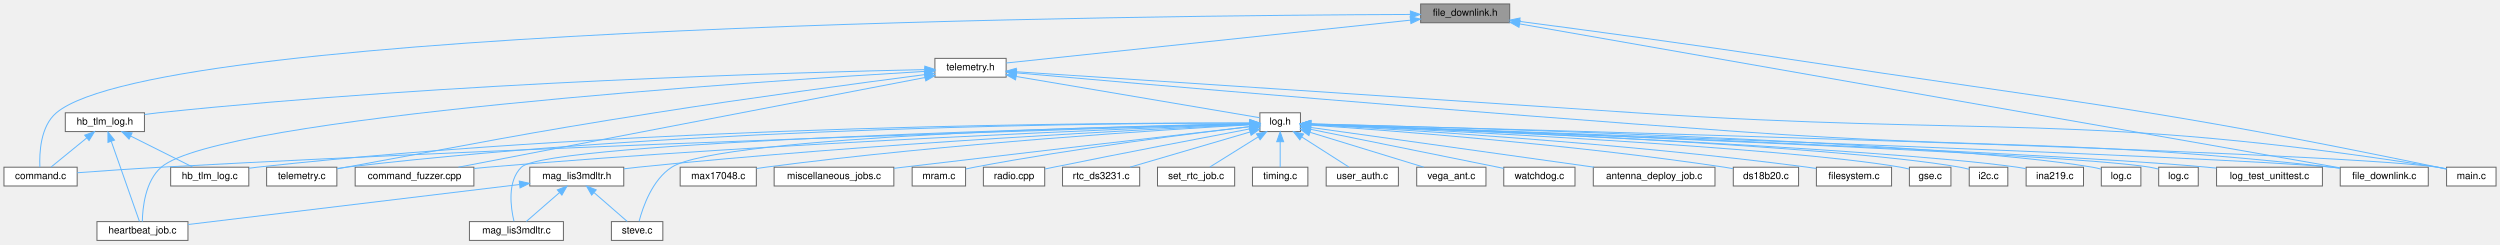
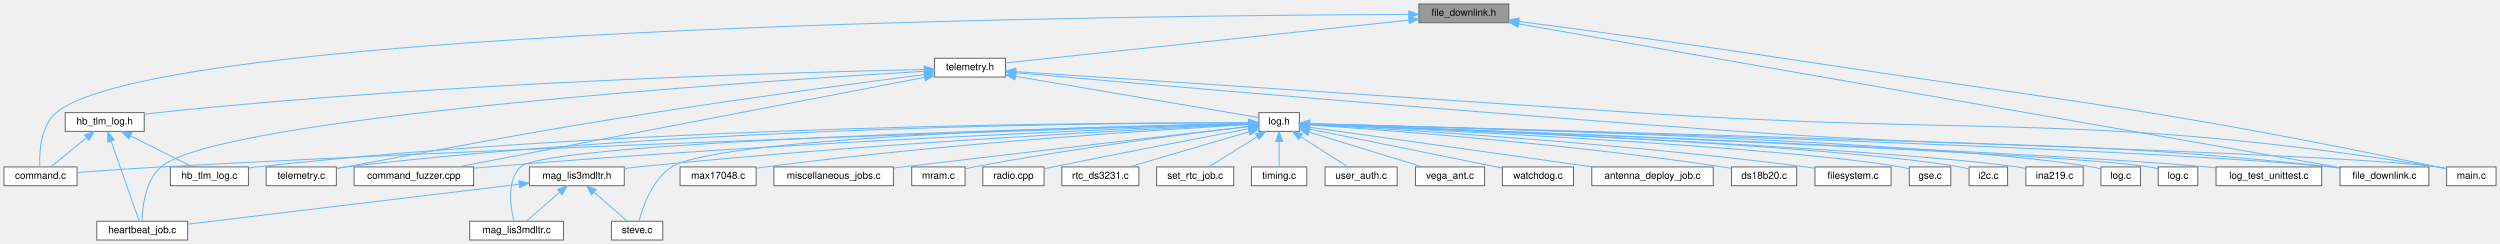
- <svg xmlns="http://www.w3.org/2000/svg" xmlns:xlink="http://www.w3.org/1999/xlink" width="2527pt" height="247pt" viewBox="0.00 0.00 2527.00 247.00">
+ <svg xmlns="http://www.w3.org/2000/svg" xmlns:xlink="http://www.w3.org/1999/xlink" width="2531pt" height="247pt" viewBox="0.00 0.00 2531.00 247.00">
  <g id="graph0" class="graph" transform="scale(1 1) rotate(0) translate(4 243)">
    <g id="Node000001" class="node">
      <g id="a_Node000001">
        <a xlink:title=" ">
-           <polygon fill="#999999" stroke="#666666" points="1522,-239 1432,-239 1432,-220 1522,-220 1522,-239" />
-           <text text-anchor="middle" x="1477" y="-227" font-family="Helvetica,sans-Serif" font-size="10.00">file_downlink.h</text>
+           <polygon fill="#999999" stroke="#666666" points="1523.5,-239 1432.5,-239 1432.5,-220 1523.5,-220 1523.5,-239" />
+           <text text-anchor="middle" x="1478" y="-227" font-family="Helvetica,sans-Serif" font-size="10.00">file_downlink.h</text>
        </a>
      </g>
    </g>
    <g id="Node000002" class="node">
      <g id="a_Node000002">
        <a xlink:href="command_8c.html" target="_top" xlink:title=" ">
          <polygon fill="white" stroke="#666666" points="74,-74 0,-74 0,-55 74,-55 74,-74" />
          <text text-anchor="middle" x="37" y="-62" font-family="Helvetica,sans-Serif" font-size="10.00">command.c</text>
        </a>
      </g>
    </g>
    <g id="edge1_Node000001_Node000002" class="edge">
      <g id="a_edge1_Node000001_Node000002">
        <a xlink:title=" ">
-           <path fill="none" stroke="#63b8ff" d="M1421.32,-228.4C1171.26,-227.46 159.5,-218.13 53,-129 36.78,-115.43 35.69,-88.06 36.3,-74.1" />
-           <polygon fill="#63b8ff" stroke="#63b8ff" points="1421.61,-231.9 1431.62,-228.44 1421.63,-224.9 1421.61,-231.9" />
+           <path fill="none" stroke="#63b8ff" d="M1421.87,-228.4C1170.93,-227.47 159.52,-218.14 53,-129 36.78,-115.43 35.69,-88.06 36.3,-74.1" />
+           <polygon fill="#63b8ff" stroke="#63b8ff" points="1422.2,-231.9 1432.21,-228.44 1422.22,-224.9 1422.2,-231.9" />
        </a>
      </g>
    </g>
    <g id="Node000003" class="node">
      <g id="a_Node000003">
        <a xlink:href="file__downlink_8c.html" target="_top" xlink:title=" ">
-           <polygon fill="white" stroke="#666666" points="2450.5,-74 2361.5,-74 2361.5,-55 2450.5,-55 2450.5,-74" />
-           <text text-anchor="middle" x="2406" y="-62" font-family="Helvetica,sans-Serif" font-size="10.00">file_downlink.c</text>
+           <polygon fill="white" stroke="#666666" points="2455,-74 2365,-74 2365,-55 2455,-55 2455,-74" />
+           <text text-anchor="middle" x="2410" y="-62" font-family="Helvetica,sans-Serif" font-size="10.00">file_downlink.c</text>
        </a>
      </g>
    </g>
    <g id="edge2_Node000001_Node000003" class="edge">
      <g id="a_edge2_Node000001_Node000003">
        <a xlink:title=" ">
-           <path fill="none" stroke="#63b8ff" d="M1532.02,-218.85C1700.6,-189.27 2207.79,-100.28 2361.42,-73.32" />
-           <polygon fill="#63b8ff" stroke="#63b8ff" points="1531.37,-215.41 1522.12,-220.58 1532.58,-222.3 1531.37,-215.41" />
+           <path fill="none" stroke="#63b8ff" d="M1533.53,-218.79C1702.8,-189.18 2210.16,-100.45 2364.78,-73.41" />
+           <polygon fill="#63b8ff" stroke="#63b8ff" points="1532.83,-215.36 1523.58,-220.53 1534.04,-222.25 1532.83,-215.36" />
        </a>
      </g>
    </g>
    <g id="Node000004" class="node">
      <g id="a_Node000004">
        <a xlink:href="main_8c.html" target="_top" xlink:title=" ">
-           <polygon fill="white" stroke="#666666" points="2519,-74 2469,-74 2469,-55 2519,-55 2519,-74" />
-           <text text-anchor="middle" x="2494" y="-62" font-family="Helvetica,sans-Serif" font-size="10.00">main.c</text>
+           <polygon fill="white" stroke="#666666" points="2523,-74 2473,-74 2473,-55 2523,-55 2523,-74" />
+           <text text-anchor="middle" x="2498" y="-62" font-family="Helvetica,sans-Serif" font-size="10.00">main.c</text>
        </a>
      </g>
    </g>
    <g id="edge3_Node000001_Node000004" class="edge">
      <g id="a_edge3_Node000001_Node000004">
        <a xlink:title=" ">
-           <path fill="none" stroke="#63b8ff" d="M1532.42,-221.31C1596.63,-212.88 1705.59,-198.22 1799,-184 2093.42,-139.17 2168.41,-134.61 2460,-74 2462.86,-73.41 2465.84,-72.74 2468.8,-72.04" />
-           <polygon fill="#63b8ff" stroke="#63b8ff" points="1531.58,-217.89 1522.12,-222.66 1532.49,-224.83 1531.58,-217.89" />
+           <path fill="none" stroke="#63b8ff" d="M1533.46,-221.33C1597.86,-212.9 1707.24,-198.23 1801,-184 2096.31,-139.17 2171.54,-134.72 2464,-74 2466.86,-73.41 2469.84,-72.74 2472.8,-72.04" />
+           <polygon fill="#63b8ff" stroke="#63b8ff" points="1532.99,-217.86 1523.52,-222.63 1533.89,-224.8 1532.99,-217.86" />
        </a>
      </g>
    </g>
    <g id="Node000005" class="node">
      <g id="a_Node000005">
        <a xlink:href="telemetry_8h.html" target="_top" xlink:title="Functions for packaging and queuing telemetry packets for sending.">
-           <polygon fill="white" stroke="#666666" points="1013,-184 941,-184 941,-165 1013,-165 1013,-184" />
-           <text text-anchor="middle" x="977" y="-172" font-family="Helvetica,sans-Serif" font-size="10.00">telemetry.h</text>
+           <polygon fill="white" stroke="#666666" points="1014,-184 942,-184 942,-165 1014,-165 1014,-184" />
+           <text text-anchor="middle" x="978" y="-172" font-family="Helvetica,sans-Serif" font-size="10.00">telemetry.h</text>
        </a>
      </g>
    </g>
    <g id="edge4_Node000001_Node000005" class="edge">
      <g id="a_edge4_Node000001_Node000005">
        <a xlink:title=" ">
-           <path fill="none" stroke="#63b8ff" d="M1421.54,-222.62C1318.36,-211.68 1099.6,-188.5 1013.2,-179.34" />
-           <polygon fill="#63b8ff" stroke="#63b8ff" points="1421.43,-226.13 1431.75,-223.7 1422.17,-219.17 1421.43,-226.13" />
+           <path fill="none" stroke="#63b8ff" d="M1422.07,-222.57C1318.67,-211.61 1100.33,-188.47 1014.12,-179.33" />
+           <polygon fill="#63b8ff" stroke="#63b8ff" points="1421.99,-226.08 1432.3,-223.66 1422.73,-219.12 1421.99,-226.08" />
        </a>
      </g>
    </g>
    <g id="edge6_Node000005_Node000003" class="edge">
      <g id="a_edge6_Node000005_Node000003">
        <a xlink:title=" ">
-           <path fill="none" stroke="#63b8ff" d="M1023.31,-169.36C1143.61,-158.67 1475.9,-129.65 1753,-110 2019.48,-91.11 2087.45,-103.19 2353,-74 2355.69,-73.7 2358.44,-73.37 2361.22,-73" />
-           <polygon fill="#63b8ff" stroke="#63b8ff" points="1022.99,-165.87 1013.34,-170.24 1023.61,-172.84 1022.99,-165.87" />
+           <path fill="none" stroke="#63b8ff" d="M1024.37,-169.36C1144.82,-158.67 1477.55,-129.64 1755,-110 2021.92,-91.1 2089.97,-102.84 2356,-74 2358.92,-73.68 2361.93,-73.32 2364.96,-72.92" />
+           <polygon fill="#63b8ff" stroke="#63b8ff" points="1024.04,-165.87 1014.39,-170.24 1024.66,-172.84 1024.04,-165.87" />
        </a>
      </g>
    </g>
    <g id="edge44_Node000005_Node000004" class="edge">
      <g id="a_edge44_Node000005_Node000004">
        <a xlink:title=" ">
-           <path fill="none" stroke="#63b8ff" d="M1023.05,-170.48C1131.9,-163.32 1413.65,-144.77 1649,-129 2009.46,-104.84 2103.13,-130.25 2460,-74 2462.88,-73.55 2465.88,-72.96 2468.85,-72.31" />
-           <polygon fill="#63b8ff" stroke="#63b8ff" points="1022.81,-166.98 1013.06,-171.13 1023.27,-173.97 1022.81,-166.98" />
+           <path fill="none" stroke="#63b8ff" d="M1024.12,-170.48C1133.13,-163.32 1415.3,-144.77 1651,-129 2012.35,-104.83 2106.25,-130.36 2464,-74 2466.88,-73.55 2469.88,-72.96 2472.85,-72.32" />
+           <polygon fill="#63b8ff" stroke="#63b8ff" points="1023.86,-166.98 1014.11,-171.13 1024.32,-173.97 1023.86,-166.98" />
        </a>
      </g>
    </g>
    <g id="Node000006" class="node">
      <g id="a_Node000006">
        <a xlink:href="command__fuzzer_8cpp.html" target="_top" xlink:title=" ">
-           <polygon fill="white" stroke="#666666" points="475,-74 355,-74 355,-55 475,-55 475,-74" />
+           <polygon fill="white" stroke="#666666" points="475.5,-74 354.5,-74 354.5,-55 475.5,-55 475.5,-74" />
          <text text-anchor="middle" x="415" y="-62" font-family="Helvetica,sans-Serif" font-size="10.00">command_fuzzer.cpp</text>
        </a>
      </g>
    </g>
    <g id="edge5_Node000005_Node000006" class="edge">
      <g id="a_edge5_Node000005_Node000006">
        <a xlink:title=" ">
-           <path fill="none" stroke="#63b8ff" d="M930.91,-164.64C824.73,-144.24 564.02,-94.14 459.45,-74.04" />
-           <polygon fill="#63b8ff" stroke="#63b8ff" points="930.51,-168.13 940.99,-166.58 931.83,-161.26 930.51,-168.13" />
+           <path fill="none" stroke="#63b8ff" d="M931.83,-164.64C825.46,-144.24 564.28,-94.14 459.53,-74.04" />
+           <polygon fill="#63b8ff" stroke="#63b8ff" points="931.45,-168.13 941.93,-166.58 932.76,-161.26 931.45,-168.13" />
        </a>
      </g>
    </g>
    <g id="Node000007" class="node">
      <g id="a_Node000007">
        <a xlink:href="hb__tlm__log_8h.html" target="_top" xlink:title=" ">
          <polygon fill="white" stroke="#666666" points="142,-129 62,-129 62,-110 142,-110 142,-129" />
          <text text-anchor="middle" x="102" y="-117" font-family="Helvetica,sans-Serif" font-size="10.00">hb_tlm_log.h</text>
        </a>
      </g>
    </g>
    <g id="edge7_Node000005_Node000007" class="edge">
      <g id="a_edge7_Node000005_Node000007">
        <a xlink:title=" ">
-           <path fill="none" stroke="#63b8ff" d="M930.52,-172.64C805.17,-169.96 449.8,-160 156,-129 151.47,-128.52 146.74,-127.92 142.04,-127.27" />
-           <polygon fill="#63b8ff" stroke="#63b8ff" points="930.81,-176.15 940.88,-172.86 930.96,-169.15 930.81,-176.15" />
+           <path fill="none" stroke="#63b8ff" d="M931.84,-172.65C806.67,-169.99 450.46,-160.06 156,-129 151.47,-128.52 146.74,-127.92 142.04,-127.27" />
+           <polygon fill="#63b8ff" stroke="#63b8ff" points="931.77,-176.15 941.84,-172.86 931.91,-169.15 931.77,-176.15" />
        </a>
      </g>
    </g>
    <g id="Node000009" class="node">
      <g id="a_Node000009">
        <a xlink:href="heartbeat__job_8c.html" target="_top" xlink:title=" ">
          <polygon fill="white" stroke="#666666" points="186,-19 94,-19 94,0 186,0 186,-19" />
          <text text-anchor="middle" x="140" y="-7" font-family="Helvetica,sans-Serif" font-size="10.00">heartbeat_job.c</text>
        </a>
      </g>
    </g>
    <g id="edge11_Node000005_Node000009" class="edge">
      <g id="a_edge11_Node000005_Node000009">
        <a xlink:title=" ">
-           <path fill="none" stroke="#63b8ff" d="M930.73,-170.85C766.44,-161.06 217.87,-124.77 159,-74 142.79,-60.02 140.11,-32.83 139.85,-19.01" />
-           <polygon fill="#63b8ff" stroke="#63b8ff" points="930.79,-174.36 940.98,-171.46 931.21,-167.38 930.79,-174.36" />
+           <path fill="none" stroke="#63b8ff" d="M931.67,-170.86C767.18,-161.07 217.94,-124.83 159,-74 142.79,-60.02 140.11,-32.83 139.85,-19.01" />
+           <polygon fill="#63b8ff" stroke="#63b8ff" points="931.75,-174.37 941.94,-171.46 932.16,-167.38 931.75,-174.37" />
        </a>
      </g>
    </g>
    <g id="Node000010" class="node">
      <g id="a_Node000010">
        <a xlink:href="log_8h.html" target="_top" xlink:title=" ">
-           <polygon fill="white" stroke="#666666" points="1310.5,-129 1269.5,-129 1269.5,-110 1310.5,-110 1310.5,-129" />
-           <text text-anchor="middle" x="1290" y="-117" font-family="Helvetica,sans-Serif" font-size="10.00">log.h</text>
+           <polygon fill="white" stroke="#666666" points="1311.5,-129 1270.5,-129 1270.5,-110 1311.5,-110 1311.5,-129" />
+           <text text-anchor="middle" x="1291" y="-117" font-family="Helvetica,sans-Serif" font-size="10.00">log.h</text>
        </a>
      </g>
    </g>
    <g id="edge12_Node000005_Node000010" class="edge">
      <g id="a_edge12_Node000005_Node000010">
        <a xlink:title=" ">
-           <path fill="none" stroke="#63b8ff" d="M1023.37,-165.65C1092.44,-153.95 1219.54,-132.43 1269.28,-124.01" />
-           <polygon fill="#63b8ff" stroke="#63b8ff" points="1022.49,-162.25 1013.21,-167.37 1023.65,-169.15 1022.49,-162.25" />
+           <path fill="none" stroke="#63b8ff" d="M1024.37,-165.65C1093.44,-153.95 1220.54,-132.43 1270.28,-124.01" />
+           <polygon fill="#63b8ff" stroke="#63b8ff" points="1023.49,-162.25 1014.21,-167.37 1024.65,-169.15 1023.49,-162.25" />
        </a>
      </g>
    </g>
    <g id="Node000029" class="node">
      <g id="a_Node000029">
        <a xlink:href="telemetry_8c.html" target="_top" xlink:title=" ">
          <polygon fill="white" stroke="#666666" points="336.5,-74 265.5,-74 265.5,-55 336.5,-55 336.5,-74" />
          <text text-anchor="middle" x="301" y="-62" font-family="Helvetica,sans-Serif" font-size="10.00">telemetry.c</text>
        </a>
      </g>
    </g>
    <g id="edge45_Node000005_Node000029" class="edge">
      <g id="a_edge45_Node000005_Node000029">
        <a xlink:title=" ">
-           <path fill="none" stroke="#63b8ff" d="M930.31,-167.52C868.08,-159.43 754.6,-144.25 658,-129 518.92,-107.05 484.51,-99.29 346,-74 343.03,-73.46 339.95,-72.89 336.85,-72.31" />
-           <polygon fill="#63b8ff" stroke="#63b8ff" points="930.21,-171.04 940.58,-168.85 931.11,-164.09 930.21,-171.04" />
+           <path fill="none" stroke="#63b8ff" d="M931.67,-167.59C869.36,-159.53 755.16,-144.31 658,-129 518.91,-107.08 484.51,-99.29 346,-74 343.03,-73.46 339.95,-72.89 336.85,-72.31" />
+           <polygon fill="#63b8ff" stroke="#63b8ff" points="931.58,-171.11 941.94,-168.92 932.47,-164.17 931.58,-171.11" />
        </a>
      </g>
    </g>
    <g id="edge8_Node000007_Node000002" class="edge">
      <g id="a_edge8_Node000007_Node000002">
        <a xlink:title=" ">
          <path fill="none" stroke="#63b8ff" d="M83.73,-103.6C72.08,-94.11 57.4,-82.13 47.63,-74.17" />
          <polygon fill="#63b8ff" stroke="#63b8ff" points="81.59,-106.38 91.56,-109.98 86.02,-100.95 81.59,-106.38" />
        </a>
      </g>
    </g>
    <g id="Node000008" class="node">
      <g id="a_Node000008">
        <a xlink:href="hb__tlm__log_8c.html" target="_top" xlink:title=" ">
          <polygon fill="white" stroke="#666666" points="247.5,-74 168.5,-74 168.5,-55 247.5,-55 247.5,-74" />
          <text text-anchor="middle" x="208" y="-62" font-family="Helvetica,sans-Serif" font-size="10.00">hb_tlm_log.c</text>
        </a>
      </g>
    </g>
    <g id="edge9_Node000007_Node000008" class="edge">
      <g id="a_edge9_Node000007_Node000008">
        <a xlink:title=" ">
          <path fill="none" stroke="#63b8ff" d="M128,-105.5C147.5,-95.75 173.65,-82.68 190.66,-74.17" />
          <polygon fill="#63b8ff" stroke="#63b8ff" points="126.41,-102.38 119.03,-109.98 129.54,-108.64 126.41,-102.38" />
        </a>
      </g>
    </g>
    <g id="edge10_Node000007_Node000009" class="edge">
      <g id="a_edge10_Node000007_Node000009">
        <a xlink:title=" ">
          <path fill="none" stroke="#63b8ff" d="M108.47,-100.12C116.76,-76.56 130.8,-36.66 136.95,-19.16" />
          <polygon fill="#63b8ff" stroke="#63b8ff" points="105.13,-99.07 105.11,-109.66 111.73,-101.39 105.13,-99.07" />
        </a>
      </g>
    </g>
    <g id="edge14_Node000010_Node000002" class="edge">
      <g id="a_edge14_Node000010_Node000002">
        <a xlink:title=" ">
-           <path fill="none" stroke="#63b8ff" d="M1258.95,-117.62C1126.44,-113.81 595.09,-97.77 159,-74 130.49,-72.45 98.26,-70.18 74.09,-68.38" />
-           <polygon fill="#63b8ff" stroke="#63b8ff" points="1259.08,-121.13 1269.17,-117.92 1259.28,-114.13 1259.08,-121.13" />
+           <path fill="none" stroke="#63b8ff" d="M1259.92,-117.62C1127.29,-113.81 595.48,-97.78 159,-74 130.49,-72.45 98.26,-70.18 74.09,-68.38" />
+           <polygon fill="#63b8ff" stroke="#63b8ff" points="1260.06,-121.13 1270.15,-117.92 1260.26,-114.13 1260.06,-121.13" />
        </a>
      </g>
    </g>
    <g id="edge17_Node000010_Node000003" class="edge">
      <g id="a_edge17_Node000010_Node000003">
        <a xlink:title=" ">
-           <path fill="none" stroke="#63b8ff" d="M1321.06,-117.42C1485.19,-111.67 2248.13,-84.57 2353,-74 2355.69,-73.73 2358.45,-73.41 2361.23,-73.06" />
-           <polygon fill="#63b8ff" stroke="#63b8ff" points="1320.58,-113.93 1310.7,-117.78 1320.82,-120.93 1320.58,-113.93" />
+           <path fill="none" stroke="#63b8ff" d="M1321.73,-117.69C1473.87,-113.62 2147.39,-94.71 2356,-74 2358.93,-73.71 2361.94,-73.36 2364.97,-72.98" />
+           <polygon fill="#63b8ff" stroke="#63b8ff" points="1321.6,-114.19 1311.69,-117.96 1321.78,-121.19 1321.6,-114.19" />
        </a>
      </g>
    </g>
    <g id="edge31_Node000010_Node000004" class="edge">
      <g id="a_edge31_Node000010_Node000004">
        <a xlink:title=" ">
-           <path fill="none" stroke="#63b8ff" d="M1321.13,-117.7C1495.22,-113.18 2344.5,-90.45 2460,-74 2462.89,-73.59 2465.89,-73.03 2468.86,-72.4" />
-           <polygon fill="#63b8ff" stroke="#63b8ff" points="1320.78,-114.21 1310.87,-117.97 1320.96,-121.21 1320.78,-114.21" />
+           <path fill="none" stroke="#63b8ff" d="M1321.95,-117.71C1495.9,-113.21 2348.15,-90.5 2464,-74 2466.89,-73.59 2469.89,-73.03 2472.86,-72.4" />
+           <polygon fill="#63b8ff" stroke="#63b8ff" points="1321.83,-114.21 1311.93,-117.97 1322.02,-121.21 1321.83,-114.21" />
        </a>
      </g>
    </g>
    <g id="edge15_Node000010_Node000006" class="edge">
      <g id="a_edge15_Node000010_Node000006">
        <a xlink:title=" ">
-           <path fill="none" stroke="#63b8ff" d="M1259.16,-117.44C1152.37,-113.63 788.53,-99.5 489,-74 484.49,-73.62 479.83,-73.18 475.15,-72.71" />
-           <polygon fill="#63b8ff" stroke="#63b8ff" points="1259.12,-120.94 1269.24,-117.8 1259.37,-113.95 1259.12,-120.94" />
+           <path fill="none" stroke="#63b8ff" d="M1260.16,-117.42C1153.37,-113.56 789.55,-99.27 490,-74 485.3,-73.6 480.44,-73.15 475.55,-72.66" />
+           <polygon fill="#63b8ff" stroke="#63b8ff" points="1260.12,-120.92 1270.24,-117.79 1260.37,-113.93 1260.12,-120.92" />
        </a>
      </g>
    </g>
    <g id="edge20_Node000010_Node000008" class="edge">
      <g id="a_edge20_Node000010_Node000008">
        <a xlink:title=" ">
-           <path fill="none" stroke="#63b8ff" d="M1259.12,-118.66C1133.71,-118.99 650.4,-117.22 256,-74 253.31,-73.71 250.54,-73.35 247.75,-72.96" />
-           <polygon fill="#63b8ff" stroke="#63b8ff" points="1259.18,-122.16 1269.16,-118.63 1259.15,-115.16 1259.18,-122.16" />
+           <path fill="none" stroke="#63b8ff" d="M1260.13,-118.66C1134.65,-119 650.82,-117.25 256,-74 253.31,-73.71 250.54,-73.35 247.75,-72.96" />
+           <polygon fill="#63b8ff" stroke="#63b8ff" points="1260.51,-122.16 1270.5,-118.62 1260.48,-115.16 1260.51,-122.16" />
        </a>
      </g>
    </g>
    <g id="Node000011" class="node">
      <g id="a_Node000011">
        <a xlink:href="antenna__deploy__job_8c.html" target="_top" xlink:title=" ">
-           <polygon fill="white" stroke="#666666" points="1729.5,-74 1606.5,-74 1606.5,-55 1729.5,-55 1729.5,-74" />
-           <text text-anchor="middle" x="1668" y="-62" font-family="Helvetica,sans-Serif" font-size="10.00">antenna_deploy_job.c</text>
+           <polygon fill="white" stroke="#666666" points="1730.5,-74 1607.5,-74 1607.5,-55 1730.5,-55 1730.5,-74" />
+           <text text-anchor="middle" x="1669" y="-62" font-family="Helvetica,sans-Serif" font-size="10.00">antenna_deploy_job.c</text>
        </a>
      </g>
    </g>
    <g id="edge13_Node000010_Node000011" class="edge">
      <g id="a_edge13_Node000010_Node000011">
        <a xlink:title=" ">
-           <path fill="none" stroke="#63b8ff" d="M1320.56,-114.21C1382.83,-105.48 1525.38,-85.5 1607.23,-74.02" />
-           <polygon fill="#63b8ff" stroke="#63b8ff" points="1320.01,-110.76 1310.59,-115.61 1320.98,-117.69 1320.01,-110.76" />
+           <path fill="none" stroke="#63b8ff" d="M1321.56,-114.21C1383.83,-105.48 1526.38,-85.5 1608.23,-74.02" />
+           <polygon fill="#63b8ff" stroke="#63b8ff" points="1321.01,-110.76 1311.59,-115.61 1321.98,-117.69 1321.01,-110.76" />
        </a>
      </g>
    </g>
    <g id="Node000012" class="node">
      <g id="a_Node000012">
        <a xlink:href="ds18b20_8c.html" target="_top" xlink:title=" ">
-           <polygon fill="white" stroke="#666666" points="1814,-74 1748,-74 1748,-55 1814,-55 1814,-74" />
-           <text text-anchor="middle" x="1781" y="-62" font-family="Helvetica,sans-Serif" font-size="10.00">ds18b20.c</text>
+           <polygon fill="white" stroke="#666666" points="1815,-74 1749,-74 1749,-55 1815,-55 1815,-74" />
+           <text text-anchor="middle" x="1782" y="-62" font-family="Helvetica,sans-Serif" font-size="10.00">ds18b20.c</text>
        </a>
      </g>
    </g>
    <g id="edge16_Node000010_Node000012" class="edge">
      <g id="a_edge16_Node000010_Node000012">
        <a xlink:title=" ">
-           <path fill="none" stroke="#63b8ff" d="M1321,-116.51C1394.09,-111.58 1582.8,-97.49 1739,-74 1741.8,-73.58 1744.69,-73.1 1747.58,-72.58" />
-           <polygon fill="#63b8ff" stroke="#63b8ff" points="1320.42,-113.04 1310.68,-117.2 1320.89,-120.03 1320.42,-113.04" />
+           <path fill="none" stroke="#63b8ff" d="M1322,-116.51C1395.09,-111.58 1583.8,-97.49 1740,-74 1742.8,-73.58 1745.69,-73.1 1748.58,-72.58" />
+           <polygon fill="#63b8ff" stroke="#63b8ff" points="1321.42,-113.04 1311.68,-117.2 1321.89,-120.03 1321.42,-113.04" />
        </a>
      </g>
    </g>
    <g id="Node000013" class="node">
      <g id="a_Node000013">
        <a xlink:href="filesystem_8c.html" target="_top" xlink:title=" ">
-           <polygon fill="white" stroke="#666666" points="1908,-74 1832,-74 1832,-55 1908,-55 1908,-74" />
-           <text text-anchor="middle" x="1870" y="-62" font-family="Helvetica,sans-Serif" font-size="10.00">filesystem.c</text>
+           <polygon fill="white" stroke="#666666" points="1910.5,-74 1833.5,-74 1833.5,-55 1910.5,-55 1910.5,-74" />
+           <text text-anchor="middle" x="1872" y="-62" font-family="Helvetica,sans-Serif" font-size="10.00">filesystem.c</text>
        </a>
      </g>
    </g>
    <g id="edge18_Node000010_Node000013" class="edge">
      <g id="a_edge18_Node000010_Node000013">
        <a xlink:title=" ">
-           <path fill="none" stroke="#63b8ff" d="M1320.78,-116.96C1402.72,-112.65 1632.92,-99.07 1823,-74 1825.88,-73.62 1828.85,-73.19 1831.83,-72.72" />
-           <polygon fill="#63b8ff" stroke="#63b8ff" points="1320.46,-113.47 1310.65,-117.49 1320.82,-120.46 1320.46,-113.47" />
+           <path fill="none" stroke="#63b8ff" d="M1321.77,-116.92C1403.7,-112.51 1633.87,-98.72 1824,-74 1827.02,-73.61 1830.14,-73.16 1833.27,-72.67" />
+           <polygon fill="#63b8ff" stroke="#63b8ff" points="1321.45,-113.44 1311.65,-117.46 1321.82,-120.43 1321.45,-113.44" />
        </a>
      </g>
    </g>
    <g id="Node000014" class="node">
      <g id="a_Node000014">
        <a xlink:href="gse_8c.html" target="_top" xlink:title=" ">
-           <polygon fill="white" stroke="#666666" points="1968,-74 1926,-74 1926,-55 1968,-55 1968,-74" />
-           <text text-anchor="middle" x="1947" y="-62" font-family="Helvetica,sans-Serif" font-size="10.00">gse.c</text>
+           <polygon fill="white" stroke="#666666" points="1971,-74 1929,-74 1929,-55 1971,-55 1971,-74" />
+           <text text-anchor="middle" x="1950" y="-62" font-family="Helvetica,sans-Serif" font-size="10.00">gse.c</text>
        </a>
      </g>
    </g>
    <g id="edge19_Node000010_Node000014" class="edge">
      <g id="a_edge19_Node000010_Node000014">
        <a xlink:title=" ">
-           <path fill="none" stroke="#63b8ff" d="M1320.7,-117.16C1430.05,-112.24 1800.23,-94.46 1917,-74 1919.88,-73.5 1922.88,-72.83 1925.82,-72.08" />
-           <polygon fill="#63b8ff" stroke="#63b8ff" points="1320.5,-113.66 1310.66,-117.6 1320.81,-120.66 1320.5,-113.66" />
+           <path fill="none" stroke="#63b8ff" d="M1321.8,-117.16C1431.5,-112.26 1802.86,-94.51 1920,-74 1922.88,-73.5 1925.88,-72.83 1928.82,-72.08" />
+           <polygon fill="#63b8ff" stroke="#63b8ff" points="1321.56,-113.67 1311.73,-117.61 1321.87,-120.66 1321.56,-113.67" />
        </a>
      </g>
    </g>
    <g id="Node000015" class="node">
      <g id="a_Node000015">
        <a xlink:href="i2c_8c.html" target="_top" xlink:title=" ">
-           <polygon fill="white" stroke="#666666" points="2025.5,-74 1986.5,-74 1986.5,-55 2025.5,-55 2025.5,-74" />
-           <text text-anchor="middle" x="2006" y="-62" font-family="Helvetica,sans-Serif" font-size="10.00">i2c.c</text>
+           <polygon fill="white" stroke="#666666" points="2028.5,-74 1989.5,-74 1989.5,-55 2028.5,-55 2028.5,-74" />
+           <text text-anchor="middle" x="2009" y="-62" font-family="Helvetica,sans-Serif" font-size="10.00">i2c.c</text>
        </a>
      </g>
    </g>
    <g id="edge21_Node000010_Node000015" class="edge">
      <g id="a_edge21_Node000010_Node000015">
        <a xlink:title=" ">
-           <path fill="none" stroke="#63b8ff" d="M1320.93,-117.4C1437.22,-113.14 1848.16,-96.77 1977,-74 1980.1,-73.45 1983.34,-72.69 1986.48,-71.85" />
-           <polygon fill="#63b8ff" stroke="#63b8ff" points="1320.48,-113.92 1310.61,-117.78 1320.73,-120.91 1320.48,-113.92" />
+           <path fill="none" stroke="#63b8ff" d="M1322.02,-117.41C1438.64,-113.16 1850.78,-96.82 1980,-74 1983.1,-73.45 1986.34,-72.69 1989.48,-71.86" />
+           <polygon fill="#63b8ff" stroke="#63b8ff" points="1321.54,-113.92 1311.67,-117.78 1321.79,-120.92 1321.54,-113.92" />
        </a>
      </g>
    </g>
    <g id="Node000016" class="node">
      <g id="a_Node000016">
        <a xlink:href="ina219_8c.html" target="_top" xlink:title=" ">
-           <polygon fill="white" stroke="#666666" points="2102,-74 2044,-74 2044,-55 2102,-55 2102,-74" />
-           <text text-anchor="middle" x="2073" y="-62" font-family="Helvetica,sans-Serif" font-size="10.00">ina219.c</text>
+           <polygon fill="white" stroke="#666666" points="2105,-74 2047,-74 2047,-55 2105,-55 2105,-74" />
+           <text text-anchor="middle" x="2076" y="-62" font-family="Helvetica,sans-Serif" font-size="10.00">ina219.c</text>
        </a>
      </g>
    </g>
    <g id="edge22_Node000010_Node000016" class="edge">
      <g id="a_edge22_Node000010_Node000016">
        <a xlink:title=" ">
-           <path fill="none" stroke="#63b8ff" d="M1320.69,-117.32C1442.69,-112.55 1893.48,-93.92 2035,-74 2037.81,-73.6 2040.72,-73.11 2043.63,-72.56" />
-           <polygon fill="#63b8ff" stroke="#63b8ff" points="1320.42,-113.83 1310.56,-117.72 1320.69,-120.83 1320.42,-113.83" />
+           <path fill="none" stroke="#63b8ff" d="M1321.77,-117.33C1444.1,-112.56 1896.1,-93.96 2038,-74 2040.81,-73.6 2043.72,-73.11 2046.63,-72.56" />
+           <polygon fill="#63b8ff" stroke="#63b8ff" points="1321.47,-113.84 1311.62,-117.72 1321.75,-120.83 1321.47,-113.84" />
        </a>
      </g>
    </g>
    <g id="Node000017" class="node">
      <g id="a_Node000017">
        <a xlink:href="test_2unit_2utilities_2log_8c.html" target="_top" xlink:title=" ">
-           <polygon fill="white" stroke="#666666" points="2160,-74 2120,-74 2120,-55 2160,-55 2160,-74" />
-           <text text-anchor="middle" x="2140" y="-62" font-family="Helvetica,sans-Serif" font-size="10.00">log.c</text>
+           <polygon fill="white" stroke="#666666" points="2163,-74 2123,-74 2123,-55 2163,-55 2163,-74" />
+           <text text-anchor="middle" x="2143" y="-62" font-family="Helvetica,sans-Serif" font-size="10.00">log.c</text>
        </a>
      </g>
    </g>
    <g id="edge23_Node000010_Node000017" class="edge">
      <g id="a_edge23_Node000010_Node000017">
        <a xlink:title=" ">
-           <path fill="none" stroke="#63b8ff" d="M1320.89,-117.78C1450.97,-114.6 1954.65,-100.78 2111,-74 2113.9,-73.5 2116.91,-72.82 2119.86,-72.05" />
-           <polygon fill="#63b8ff" stroke="#63b8ff" points="1320.73,-114.28 1310.82,-118.02 1320.9,-121.28 1320.73,-114.28" />
+           <path fill="none" stroke="#63b8ff" d="M1321.54,-117.79C1451.26,-114.65 1957.1,-100.86 2114,-74 2116.9,-73.5 2119.91,-72.82 2122.86,-72.05" />
+           <polygon fill="#63b8ff" stroke="#63b8ff" points="1321.42,-114.29 1311.51,-118.03 1321.59,-121.29 1321.42,-114.29" />
        </a>
      </g>
    </g>
    <g id="Node000018" class="node">
      <g id="a_Node000018">
        <a xlink:href="utilities_2src_2log_8c.html" target="_top" xlink:title=" ">
-           <polygon fill="white" stroke="#666666" points="2218,-74 2178,-74 2178,-55 2218,-55 2218,-74" />
-           <text text-anchor="middle" x="2198" y="-62" font-family="Helvetica,sans-Serif" font-size="10.00">log.c</text>
+           <polygon fill="white" stroke="#666666" points="2221,-74 2181,-74 2181,-55 2221,-55 2221,-74" />
+           <text text-anchor="middle" x="2201" y="-62" font-family="Helvetica,sans-Serif" font-size="10.00">log.c</text>
        </a>
      </g>
    </g>
    <g id="edge24_Node000010_Node000018" class="edge">
      <g id="a_edge24_Node000010_Node000018">
        <a xlink:title=" ">
-           <path fill="none" stroke="#63b8ff" d="M1320.64,-117.38C1466.16,-111.98 2084.03,-88.4 2169,-74 2171.9,-73.51 2174.91,-72.83 2177.86,-72.06" />
-           <polygon fill="#63b8ff" stroke="#63b8ff" points="1320.48,-113.88 1310.62,-117.75 1320.74,-120.87 1320.48,-113.88" />
+           <path fill="none" stroke="#63b8ff" d="M1321.71,-117.38C1467.56,-111.99 2086.84,-88.43 2172,-74 2174.9,-73.51 2177.91,-72.83 2180.86,-72.06" />
+           <polygon fill="#63b8ff" stroke="#63b8ff" points="1321.53,-113.88 1311.66,-117.75 1321.79,-120.88 1321.53,-113.88" />
        </a>
      </g>
    </g>
    <g id="Node000019" class="node">
      <g id="a_Node000019">
        <a xlink:href="log__test__unittest_8c.html" target="_top" xlink:title=" ">
-           <polygon fill="white" stroke="#666666" points="2343.5,-74 2236.5,-74 2236.5,-55 2343.5,-55 2343.5,-74" />
-           <text text-anchor="middle" x="2290" y="-62" font-family="Helvetica,sans-Serif" font-size="10.00">log_test_unittest.c</text>
+           <polygon fill="white" stroke="#666666" points="2346.5,-74 2239.5,-74 2239.5,-55 2346.5,-55 2346.5,-74" />
+           <text text-anchor="middle" x="2293" y="-62" font-family="Helvetica,sans-Serif" font-size="10.00">log_test_unittest.c</text>
        </a>
      </g>
    </g>
    <g id="edge25_Node000010_Node000019" class="edge">
      <g id="a_edge25_Node000010_Node000019">
        <a xlink:title=" ">
-           <path fill="none" stroke="#63b8ff" d="M1320.98,-117.39C1462.1,-112.28 2045.02,-90.57 2227,-74 2230.08,-73.72 2233.24,-73.4 2236.42,-73.05" />
-           <polygon fill="#63b8ff" stroke="#63b8ff" points="1320.73,-113.9 1310.87,-117.76 1320.99,-120.89 1320.73,-113.9" />
+           <path fill="none" stroke="#63b8ff" d="M1321.59,-117.41C1462.2,-112.34 2047.44,-90.61 2230,-74 2233.08,-73.72 2236.24,-73.4 2239.42,-73.05" />
+           <polygon fill="#63b8ff" stroke="#63b8ff" points="1321.39,-113.91 1311.52,-117.77 1321.64,-120.91 1321.39,-113.91" />
        </a>
      </g>
    </g>
    <g id="Node000020" class="node">
      <g id="a_Node000020">
        <a xlink:href="mag__lis3mdltr_8c.html" target="_top" xlink:title=" ">
-           <polygon fill="white" stroke="#666666" points="565.5,-19 470.5,-19 470.5,0 565.5,0 565.5,-19" />
-           <text text-anchor="middle" x="518" y="-7" font-family="Helvetica,sans-Serif" font-size="10.00">mag_lis3mdltr.c</text>
+           <polygon fill="white" stroke="#666666" points="566.5,-19 471.5,-19 471.5,0 566.5,0 566.5,-19" />
+           <text text-anchor="middle" x="519" y="-7" font-family="Helvetica,sans-Serif" font-size="10.00">mag_lis3mdltr.c</text>
        </a>
      </g>
    </g>
    <g id="edge26_Node000010_Node000020" class="edge">
      <g id="a_edge26_Node000010_Node000020">
        <a xlink:title=" ">
-           <path fill="none" stroke="#63b8ff" d="M1259.05,-117.83C1118.95,-114.66 549.73,-100.18 523,-74 508.46,-59.76 512.24,-33.19 515.51,-19.36" />
-           <polygon fill="#63b8ff" stroke="#63b8ff" points="1259.04,-121.33 1269.11,-118.06 1259.19,-114.33 1259.04,-121.33" />
+           <path fill="none" stroke="#63b8ff" d="M1260.46,-117.85C1120.92,-114.75 549.59,-100.45 523,-74 508.59,-59.66 512.83,-33.13 516.35,-19.34" />
+           <polygon fill="#63b8ff" stroke="#63b8ff" points="1260.4,-121.35 1270.47,-118.07 1260.55,-114.35 1260.4,-121.35" />
        </a>
      </g>
    </g>
    <g id="Node000021" class="node">
      <g id="a_Node000021">
-         <a xlink:href="mag__lis3mdltr_8h.html" target="_top" xlink:title="Magnetometer Driver (LIS3MDLTR)">
-           <polygon fill="white" stroke="#666666" points="626.5,-74 531.5,-74 531.5,-55 626.5,-55 626.5,-74" />
-           <text text-anchor="middle" x="579" y="-62" font-family="Helvetica,sans-Serif" font-size="10.00">mag_lis3mdltr.h</text>
+         <a xlink:href="mag__lis3mdltr_8h.html" target="_top" xlink:title="Magnetometer Driver (LIS3MDLTR).">
+           <polygon fill="white" stroke="#666666" points="628,-74 532,-74 532,-55 628,-55 628,-74" />
+           <text text-anchor="middle" x="580" y="-62" font-family="Helvetica,sans-Serif" font-size="10.00">mag_lis3mdltr.h</text>
        </a>
      </g>
    </g>
    <g id="edge27_Node000010_Node000021" class="edge">
      <g id="a_edge27_Node000010_Node000021">
        <a xlink:title=" ">
-           <path fill="none" stroke="#63b8ff" d="M1259.37,-117.14C1166.26,-112.84 878.48,-98.39 641,-74 636.35,-73.52 631.52,-72.97 626.69,-72.37" />
-           <polygon fill="#63b8ff" stroke="#63b8ff" points="1259.35,-120.64 1269.5,-117.6 1259.67,-113.65 1259.35,-120.64" />
+           <path fill="none" stroke="#63b8ff" d="M1260.37,-117.14C1167.26,-112.84 879.48,-98.39 642,-74 637.46,-73.53 632.74,-72.99 628.03,-72.41" />
+           <polygon fill="#63b8ff" stroke="#63b8ff" points="1260.35,-120.64 1270.5,-117.6 1260.67,-113.65 1260.35,-120.64" />
        </a>
      </g>
    </g>
    <g id="Node000022" class="node">
      <g id="a_Node000022">
        <a xlink:href="steve_8c.html" target="_top" xlink:title=" ">
-           <polygon fill="white" stroke="#666666" points="666,-19 614,-19 614,0 666,0 666,-19" />
-           <text text-anchor="middle" x="640" y="-7" font-family="Helvetica,sans-Serif" font-size="10.00">steve.c</text>
+           <polygon fill="white" stroke="#666666" points="667,-19 615,-19 615,0 667,0 667,-19" />
+           <text text-anchor="middle" x="641" y="-7" font-family="Helvetica,sans-Serif" font-size="10.00">steve.c</text>
        </a>
      </g>
    </g>
    <g id="edge38_Node000010_Node000022" class="edge">
      <g id="a_edge38_Node000010_Node000022">
        <a xlink:title=" ">
-           <path fill="none" stroke="#63b8ff" d="M1259.31,-117.98C1141.78,-115.76 724.5,-105.7 675,-74 655.28,-61.37 645.74,-33.57 642,-19.31" />
-           <polygon fill="#63b8ff" stroke="#63b8ff" points="1259.35,-121.48 1269.42,-118.17 1259.48,-114.48 1259.35,-121.48" />
+           <path fill="none" stroke="#63b8ff" d="M1260.31,-117.98C1142.78,-115.76 725.5,-105.7 676,-74 656.28,-61.37 646.74,-33.57 643,-19.31" />
+           <polygon fill="#63b8ff" stroke="#63b8ff" points="1260.35,-121.48 1270.42,-118.17 1260.48,-114.48 1260.35,-121.48" />
        </a>
      </g>
    </g>
    <g id="Node000023" class="node">
      <g id="a_Node000023">
        <a xlink:href="max17048_8c.html" target="_top" xlink:title=" ">
-           <polygon fill="white" stroke="#666666" points="760.5,-74 683.5,-74 683.5,-55 760.5,-55 760.5,-74" />
-           <text text-anchor="middle" x="722" y="-62" font-family="Helvetica,sans-Serif" font-size="10.00">max17048.c</text>
+           <polygon fill="white" stroke="#666666" points="761.5,-74 684.5,-74 684.5,-55 761.5,-55 761.5,-74" />
+           <text text-anchor="middle" x="723" y="-62" font-family="Helvetica,sans-Serif" font-size="10.00">max17048.c</text>
        </a>
      </g>
    </g>
    <g id="edge32_Node000010_Node000023" class="edge">
      <g id="a_edge32_Node000010_Node000023">
        <a xlink:title=" ">
-           <path fill="none" stroke="#63b8ff" d="M1258.64,-116.8C1177.57,-112.2 954.48,-98.18 770,-74 766.98,-73.6 763.86,-73.15 760.73,-72.67" />
-           <polygon fill="#63b8ff" stroke="#63b8ff" points="1258.94,-120.32 1269.12,-117.39 1259.33,-113.34 1258.94,-120.32" />
+           <path fill="none" stroke="#63b8ff" d="M1259.64,-116.8C1178.57,-112.2 955.48,-98.18 771,-74 767.98,-73.6 764.86,-73.15 761.73,-72.67" />
+           <polygon fill="#63b8ff" stroke="#63b8ff" points="1259.94,-120.32 1270.12,-117.39 1260.33,-113.34 1259.94,-120.32" />
        </a>
      </g>
    </g>
    <g id="Node000024" class="node">
      <g id="a_Node000024">
        <a xlink:href="miscellaneous__jobs_8c.html" target="_top" xlink:title=" ">
-           <polygon fill="white" stroke="#666666" points="899.5,-74 778.5,-74 778.5,-55 899.5,-55 899.5,-74" />
-           <text text-anchor="middle" x="839" y="-62" font-family="Helvetica,sans-Serif" font-size="10.00">miscellaneous_jobs.c</text>
+           <polygon fill="white" stroke="#666666" points="900.5,-74 779.5,-74 779.5,-55 900.5,-55 900.5,-74" />
+           <text text-anchor="middle" x="840" y="-62" font-family="Helvetica,sans-Serif" font-size="10.00">miscellaneous_jobs.c</text>
        </a>
      </g>
    </g>
    <g id="edge33_Node000010_Node000024" class="edge">
      <g id="a_edge33_Node000010_Node000024">
        <a xlink:title=" ">
-           <path fill="none" stroke="#63b8ff" d="M1259.41,-114.97C1194.72,-107.51 1039.29,-89.52 909,-74 905.96,-73.64 902.85,-73.27 899.7,-72.89" />
-           <polygon fill="#63b8ff" stroke="#63b8ff" points="1259.01,-118.45 1269.35,-116.12 1259.81,-111.5 1259.01,-118.45" />
+           <path fill="none" stroke="#63b8ff" d="M1260.41,-114.97C1195.72,-107.51 1040.29,-89.52 910,-74 906.96,-73.64 903.85,-73.27 900.7,-72.89" />
+           <polygon fill="#63b8ff" stroke="#63b8ff" points="1260.01,-118.45 1270.35,-116.12 1260.81,-111.5 1260.01,-118.45" />
        </a>
      </g>
    </g>
    <g id="Node000025" class="node">
      <g id="a_Node000025">
        <a xlink:href="mram_8c.html" target="_top" xlink:title=" ">
-           <polygon fill="white" stroke="#666666" points="972,-74 918,-74 918,-55 972,-55 972,-74" />
-           <text text-anchor="middle" x="945" y="-62" font-family="Helvetica,sans-Serif" font-size="10.00">mram.c</text>
+           <polygon fill="white" stroke="#666666" points="973,-74 919,-74 919,-55 973,-55 973,-74" />
+           <text text-anchor="middle" x="946" y="-62" font-family="Helvetica,sans-Serif" font-size="10.00">mram.c</text>
        </a>
      </g>
    </g>
    <g id="edge34_Node000010_Node000025" class="edge">
      <g id="a_edge34_Node000010_Node000025">
        <a xlink:title=" ">
-           <path fill="none" stroke="#63b8ff" d="M1259.01,-114.96C1203.18,-108.38 1082.09,-93.17 981,-74 978.1,-73.45 975.08,-72.82 972.07,-72.16" />
-           <polygon fill="#63b8ff" stroke="#63b8ff" points="1258.94,-118.48 1269.28,-116.16 1259.76,-111.53 1258.94,-118.48" />
+           <path fill="none" stroke="#63b8ff" d="M1260.01,-114.96C1204.18,-108.38 1083.09,-93.17 982,-74 979.1,-73.45 976.08,-72.82 973.07,-72.16" />
+           <polygon fill="#63b8ff" stroke="#63b8ff" points="1259.94,-118.48 1270.28,-116.16 1260.76,-111.53 1259.94,-118.48" />
        </a>
      </g>
    </g>
    <g id="Node000026" class="node">
      <g id="a_Node000026">
        <a xlink:href="radio_8cpp.html" target="_top" xlink:title="Radio operations and the task handling them.">
-           <polygon fill="white" stroke="#666666" points="1052,-74 990,-74 990,-55 1052,-55 1052,-74" />
-           <text text-anchor="middle" x="1021" y="-62" font-family="Helvetica,sans-Serif" font-size="10.00">radio.cpp</text>
+           <polygon fill="white" stroke="#666666" points="1053,-74 991,-74 991,-55 1053,-55 1053,-74" />
+           <text text-anchor="middle" x="1022" y="-62" font-family="Helvetica,sans-Serif" font-size="10.00">radio.cpp</text>
        </a>
      </g>
    </g>
    <g id="edge35_Node000010_Node000026" class="edge">
      <g id="a_edge35_Node000010_Node000026">
        <a xlink:title=" ">
-           <path fill="none" stroke="#63b8ff" d="M1259.42,-112.73C1215.47,-104.41 1131.95,-88.43 1061,-74 1058.22,-73.43 1055.33,-72.84 1052.43,-72.23" />
-           <polygon fill="#63b8ff" stroke="#63b8ff" points="1258.97,-116.21 1269.45,-114.63 1260.27,-109.33 1258.97,-116.21" />
+           <path fill="none" stroke="#63b8ff" d="M1260.42,-112.73C1216.47,-104.41 1132.95,-88.43 1062,-74 1059.22,-73.43 1056.33,-72.84 1053.43,-72.23" />
+           <polygon fill="#63b8ff" stroke="#63b8ff" points="1259.97,-116.21 1270.45,-114.63 1261.27,-109.33 1259.97,-116.21" />
        </a>
      </g>
    </g>
    <g id="Node000027" class="node">
      <g id="a_Node000027">
        <a xlink:href="rtc__ds3231_8c.html" target="_top" xlink:title=" ">
-           <polygon fill="white" stroke="#666666" points="1148,-74 1070,-74 1070,-55 1148,-55 1148,-74" />
-           <text text-anchor="middle" x="1109" y="-62" font-family="Helvetica,sans-Serif" font-size="10.00">rtc_ds3231.c</text>
+           <polygon fill="white" stroke="#666666" points="1149,-74 1071,-74 1071,-55 1149,-55 1149,-74" />
+           <text text-anchor="middle" x="1110" y="-62" font-family="Helvetica,sans-Serif" font-size="10.00">rtc_ds3231.c</text>
        </a>
      </g>
    </g>
    <g id="edge36_Node000010_Node000027" class="edge">
      <g id="a_edge36_Node000010_Node000027">
        <a xlink:title=" ">
-           <path fill="none" stroke="#63b8ff" d="M1259.43,-109.55C1225.59,-99.64 1171.43,-83.78 1138.16,-74.04" />
-           <polygon fill="#63b8ff" stroke="#63b8ff" points="1258.66,-112.97 1269.24,-112.42 1260.62,-106.25 1258.66,-112.97" />
+           <path fill="none" stroke="#63b8ff" d="M1260.43,-109.55C1226.59,-99.64 1172.43,-83.78 1139.16,-74.04" />
+           <polygon fill="#63b8ff" stroke="#63b8ff" points="1259.66,-112.97 1270.24,-112.42 1261.62,-106.25 1259.66,-112.97" />
        </a>
      </g>
    </g>
    <g id="Node000028" class="node">
      <g id="a_Node000028">
        <a xlink:href="set__rtc__job_8c.html" target="_top" xlink:title=" ">
-           <polygon fill="white" stroke="#666666" points="1244,-74 1166,-74 1166,-55 1244,-55 1244,-74" />
-           <text text-anchor="middle" x="1205" y="-62" font-family="Helvetica,sans-Serif" font-size="10.00">set_rtc_job.c</text>
+           <polygon fill="white" stroke="#666666" points="1245,-74 1167,-74 1167,-55 1245,-55 1245,-74" />
+           <text text-anchor="middle" x="1206" y="-62" font-family="Helvetica,sans-Serif" font-size="10.00">set_rtc_job.c</text>
        </a>
      </g>
    </g>
    <g id="edge37_Node000010_Node000028" class="edge">
      <g id="a_edge37_Node000010_Node000028">
        <a xlink:title=" ">
-           <path fill="none" stroke="#63b8ff" d="M1267.43,-104.42C1252,-94.81 1232.05,-82.37 1218.91,-74.17" />
-           <polygon fill="#63b8ff" stroke="#63b8ff" points="1266.01,-107.66 1276.34,-109.98 1269.71,-101.72 1266.01,-107.66" />
+           <path fill="none" stroke="#63b8ff" d="M1268.43,-104.42C1253,-94.81 1233.05,-82.37 1219.91,-74.17" />
+           <polygon fill="#63b8ff" stroke="#63b8ff" points="1267.01,-107.66 1277.34,-109.98 1270.71,-101.72 1267.01,-107.66" />
        </a>
      </g>
    </g>
    <g id="edge39_Node000010_Node000029" class="edge">
      <g id="a_edge39_Node000010_Node000029">
        <a xlink:title=" ">
-           <path fill="none" stroke="#63b8ff" d="M1259.16,-118.61C1140.63,-118.68 703.12,-115.94 346,-74 343,-73.65 339.9,-73.21 336.79,-72.73" />
-           <polygon fill="#63b8ff" stroke="#63b8ff" points="1259.32,-122.11 1269.32,-118.59 1259.31,-115.11 1259.32,-122.11" />
+           <path fill="none" stroke="#63b8ff" d="M1260.13,-118.61C1141.47,-118.69 703.5,-115.97 346,-74 343,-73.65 339.9,-73.21 336.79,-72.73" />
+           <polygon fill="#63b8ff" stroke="#63b8ff" points="1260.3,-122.11 1270.3,-118.59 1260.29,-115.11 1260.3,-122.11" />
        </a>
      </g>
    </g>
    <g id="Node000030" class="node">
      <g id="a_Node000030">
        <a xlink:href="timing_8c.html" target="_top" xlink:title=" ">
-           <polygon fill="white" stroke="#666666" points="1318,-74 1262,-74 1262,-55 1318,-55 1318,-74" />
-           <text text-anchor="middle" x="1290" y="-62" font-family="Helvetica,sans-Serif" font-size="10.00">timing.c</text>
+           <polygon fill="white" stroke="#666666" points="1319,-74 1263,-74 1263,-55 1319,-55 1319,-74" />
+           <text text-anchor="middle" x="1291" y="-62" font-family="Helvetica,sans-Serif" font-size="10.00">timing.c</text>
        </a>
      </g>
    </g>
    <g id="edge40_Node000010_Node000030" class="edge">
      <g id="a_edge40_Node000010_Node000030">
        <a xlink:title=" ">
-           <path fill="none" stroke="#63b8ff" d="M1290,-99.66C1290,-90.93 1290,-80.99 1290,-74.09" />
-           <polygon fill="#63b8ff" stroke="#63b8ff" points="1286.5,-99.75 1290,-109.75 1293.5,-99.75 1286.5,-99.75" />
+           <path fill="none" stroke="#63b8ff" d="M1291,-99.66C1291,-90.93 1291,-80.99 1291,-74.09" />
+           <polygon fill="#63b8ff" stroke="#63b8ff" points="1287.5,-99.75 1291,-109.75 1294.5,-99.75 1287.5,-99.75" />
        </a>
      </g>
    </g>
    <g id="Node000031" class="node">
      <g id="a_Node000031">
        <a xlink:href="user__auth_8c.html" target="_top" xlink:title=" ">
-           <polygon fill="white" stroke="#666666" points="1409.5,-74 1336.5,-74 1336.5,-55 1409.5,-55 1409.5,-74" />
-           <text text-anchor="middle" x="1373" y="-62" font-family="Helvetica,sans-Serif" font-size="10.00">user_auth.c</text>
+           <polygon fill="white" stroke="#666666" points="1410.5,-74 1337.5,-74 1337.5,-55 1410.5,-55 1410.5,-74" />
+           <text text-anchor="middle" x="1374" y="-62" font-family="Helvetica,sans-Serif" font-size="10.00">user_auth.c</text>
        </a>
      </g>
    </g>
    <g id="edge41_Node000010_Node000031" class="edge">
      <g id="a_edge41_Node000010_Node000031">
        <a xlink:title=" ">
-           <path fill="none" stroke="#63b8ff" d="M1312.04,-104.42C1327.11,-94.81 1346.59,-82.37 1359.42,-74.17" />
-           <polygon fill="#63b8ff" stroke="#63b8ff" points="1309.88,-101.65 1303.34,-109.98 1313.65,-107.55 1309.88,-101.65" />
+           <path fill="none" stroke="#63b8ff" d="M1313.04,-104.42C1328.11,-94.81 1347.59,-82.37 1360.42,-74.17" />
+           <polygon fill="#63b8ff" stroke="#63b8ff" points="1310.88,-101.65 1304.34,-109.98 1314.65,-107.55 1310.88,-101.65" />
        </a>
      </g>
    </g>
    <g id="Node000032" class="node">
      <g id="a_Node000032">
        <a xlink:href="vega__ant_8c.html" target="_top" xlink:title=" ">
-           <polygon fill="white" stroke="#666666" points="1498,-74 1428,-74 1428,-55 1498,-55 1498,-74" />
-           <text text-anchor="middle" x="1463" y="-62" font-family="Helvetica,sans-Serif" font-size="10.00">vega_ant.c</text>
+           <polygon fill="white" stroke="#666666" points="1499,-74 1429,-74 1429,-55 1499,-55 1499,-74" />
+           <text text-anchor="middle" x="1464" y="-62" font-family="Helvetica,sans-Serif" font-size="10.00">vega_ant.c</text>
        </a>
      </g>
    </g>
    <g id="edge42_Node000010_Node000032" class="edge">
      <g id="a_edge42_Node000010_Node000032">
        <a xlink:title=" ">
-           <path fill="none" stroke="#63b8ff" d="M1320.34,-109.2C1352.74,-99.28 1403.64,-83.69 1435.08,-74.05" />
-           <polygon fill="#63b8ff" stroke="#63b8ff" points="1319.06,-105.94 1310.52,-112.21 1321.11,-112.63 1319.06,-105.94" />
+           <path fill="none" stroke="#63b8ff" d="M1321.34,-109.2C1353.74,-99.28 1404.64,-83.69 1436.08,-74.05" />
+           <polygon fill="#63b8ff" stroke="#63b8ff" points="1320.06,-105.94 1311.52,-112.21 1322.11,-112.63 1320.06,-105.94" />
        </a>
      </g>
    </g>
    <g id="Node000033" class="node">
      <g id="a_Node000033">
        <a xlink:href="watchdog_8c.html" target="_top" xlink:title=" ">
-           <polygon fill="white" stroke="#666666" points="1588,-74 1516,-74 1516,-55 1588,-55 1588,-74" />
-           <text text-anchor="middle" x="1552" y="-62" font-family="Helvetica,sans-Serif" font-size="10.00">watchdog.c</text>
+           <polygon fill="white" stroke="#666666" points="1589,-74 1517,-74 1517,-55 1589,-55 1589,-74" />
+           <text text-anchor="middle" x="1553" y="-62" font-family="Helvetica,sans-Serif" font-size="10.00">watchdog.c</text>
        </a>
      </g>
    </g>
    <g id="edge43_Node000010_Node000033" class="edge">
      <g id="a_edge43_Node000010_Node000033">
        <a xlink:title=" ">
-           <path fill="none" stroke="#63b8ff" d="M1320.48,-112.33C1369.12,-102.5 1464.07,-83.29 1515.98,-72.79" />
-           <polygon fill="#63b8ff" stroke="#63b8ff" points="1319.67,-108.93 1310.56,-114.34 1321.05,-115.79 1319.67,-108.93" />
+           <path fill="none" stroke="#63b8ff" d="M1321.48,-112.33C1370.12,-102.5 1465.07,-83.29 1516.98,-72.79" />
+           <polygon fill="#63b8ff" stroke="#63b8ff" points="1320.67,-108.93 1311.56,-114.34 1322.05,-115.79 1320.67,-108.93" />
        </a>
      </g>
    </g>
    <g id="edge28_Node000021_Node000009" class="edge">
      <g id="a_edge28_Node000021_Node000009">
        <a xlink:title=" ">
-           <path fill="none" stroke="#63b8ff" d="M521.08,-56.51C432.89,-45.86 266.67,-25.79 186.1,-16.07" />
-           <polygon fill="#63b8ff" stroke="#63b8ff" points="520.84,-60 531.18,-57.73 521.68,-53.05 520.84,-60" />
+           <path fill="none" stroke="#63b8ff" d="M521.51,-56.45C432.96,-45.79 266.68,-25.76 186.1,-16.05" />
+           <polygon fill="#63b8ff" stroke="#63b8ff" points="521.31,-59.96 531.65,-57.68 522.14,-53.01 521.31,-59.96" />
        </a>
      </g>
    </g>
    <g id="edge29_Node000021_Node000020" class="edge">
      <g id="a_edge29_Node000021_Node000020">
        <a xlink:title=" ">
-           <path fill="none" stroke="#63b8ff" d="M561.53,-48.32C550.66,-38.87 537.06,-27.06 527.98,-19.17" />
-           <polygon fill="#63b8ff" stroke="#63b8ff" points="559.35,-51.07 569.2,-54.98 563.95,-45.78 559.35,-51.07" />
+           <path fill="none" stroke="#63b8ff" d="M562.53,-48.32C551.66,-38.87 538.06,-27.06 528.98,-19.17" />
+           <polygon fill="#63b8ff" stroke="#63b8ff" points="560.35,-51.07 570.2,-54.98 564.95,-45.78 560.35,-51.07" />
        </a>
      </g>
    </g>
    <g id="edge30_Node000021_Node000022" class="edge">
      <g id="a_edge30_Node000021_Node000022">
        <a xlink:title=" ">
-           <path fill="none" stroke="#63b8ff" d="M596.47,-48.32C607.34,-38.87 620.94,-27.06 630.02,-19.17" />
-           <polygon fill="#63b8ff" stroke="#63b8ff" points="594.05,-45.78 588.8,-54.98 598.65,-51.07 594.05,-45.78" />
+           <path fill="none" stroke="#63b8ff" d="M597.47,-48.32C608.34,-38.87 621.94,-27.06 631.02,-19.17" />
+           <polygon fill="#63b8ff" stroke="#63b8ff" points="595.05,-45.78 589.8,-54.98 599.65,-51.07 595.05,-45.78" />
        </a>
      </g>
    </g>
  </g>
</svg>
